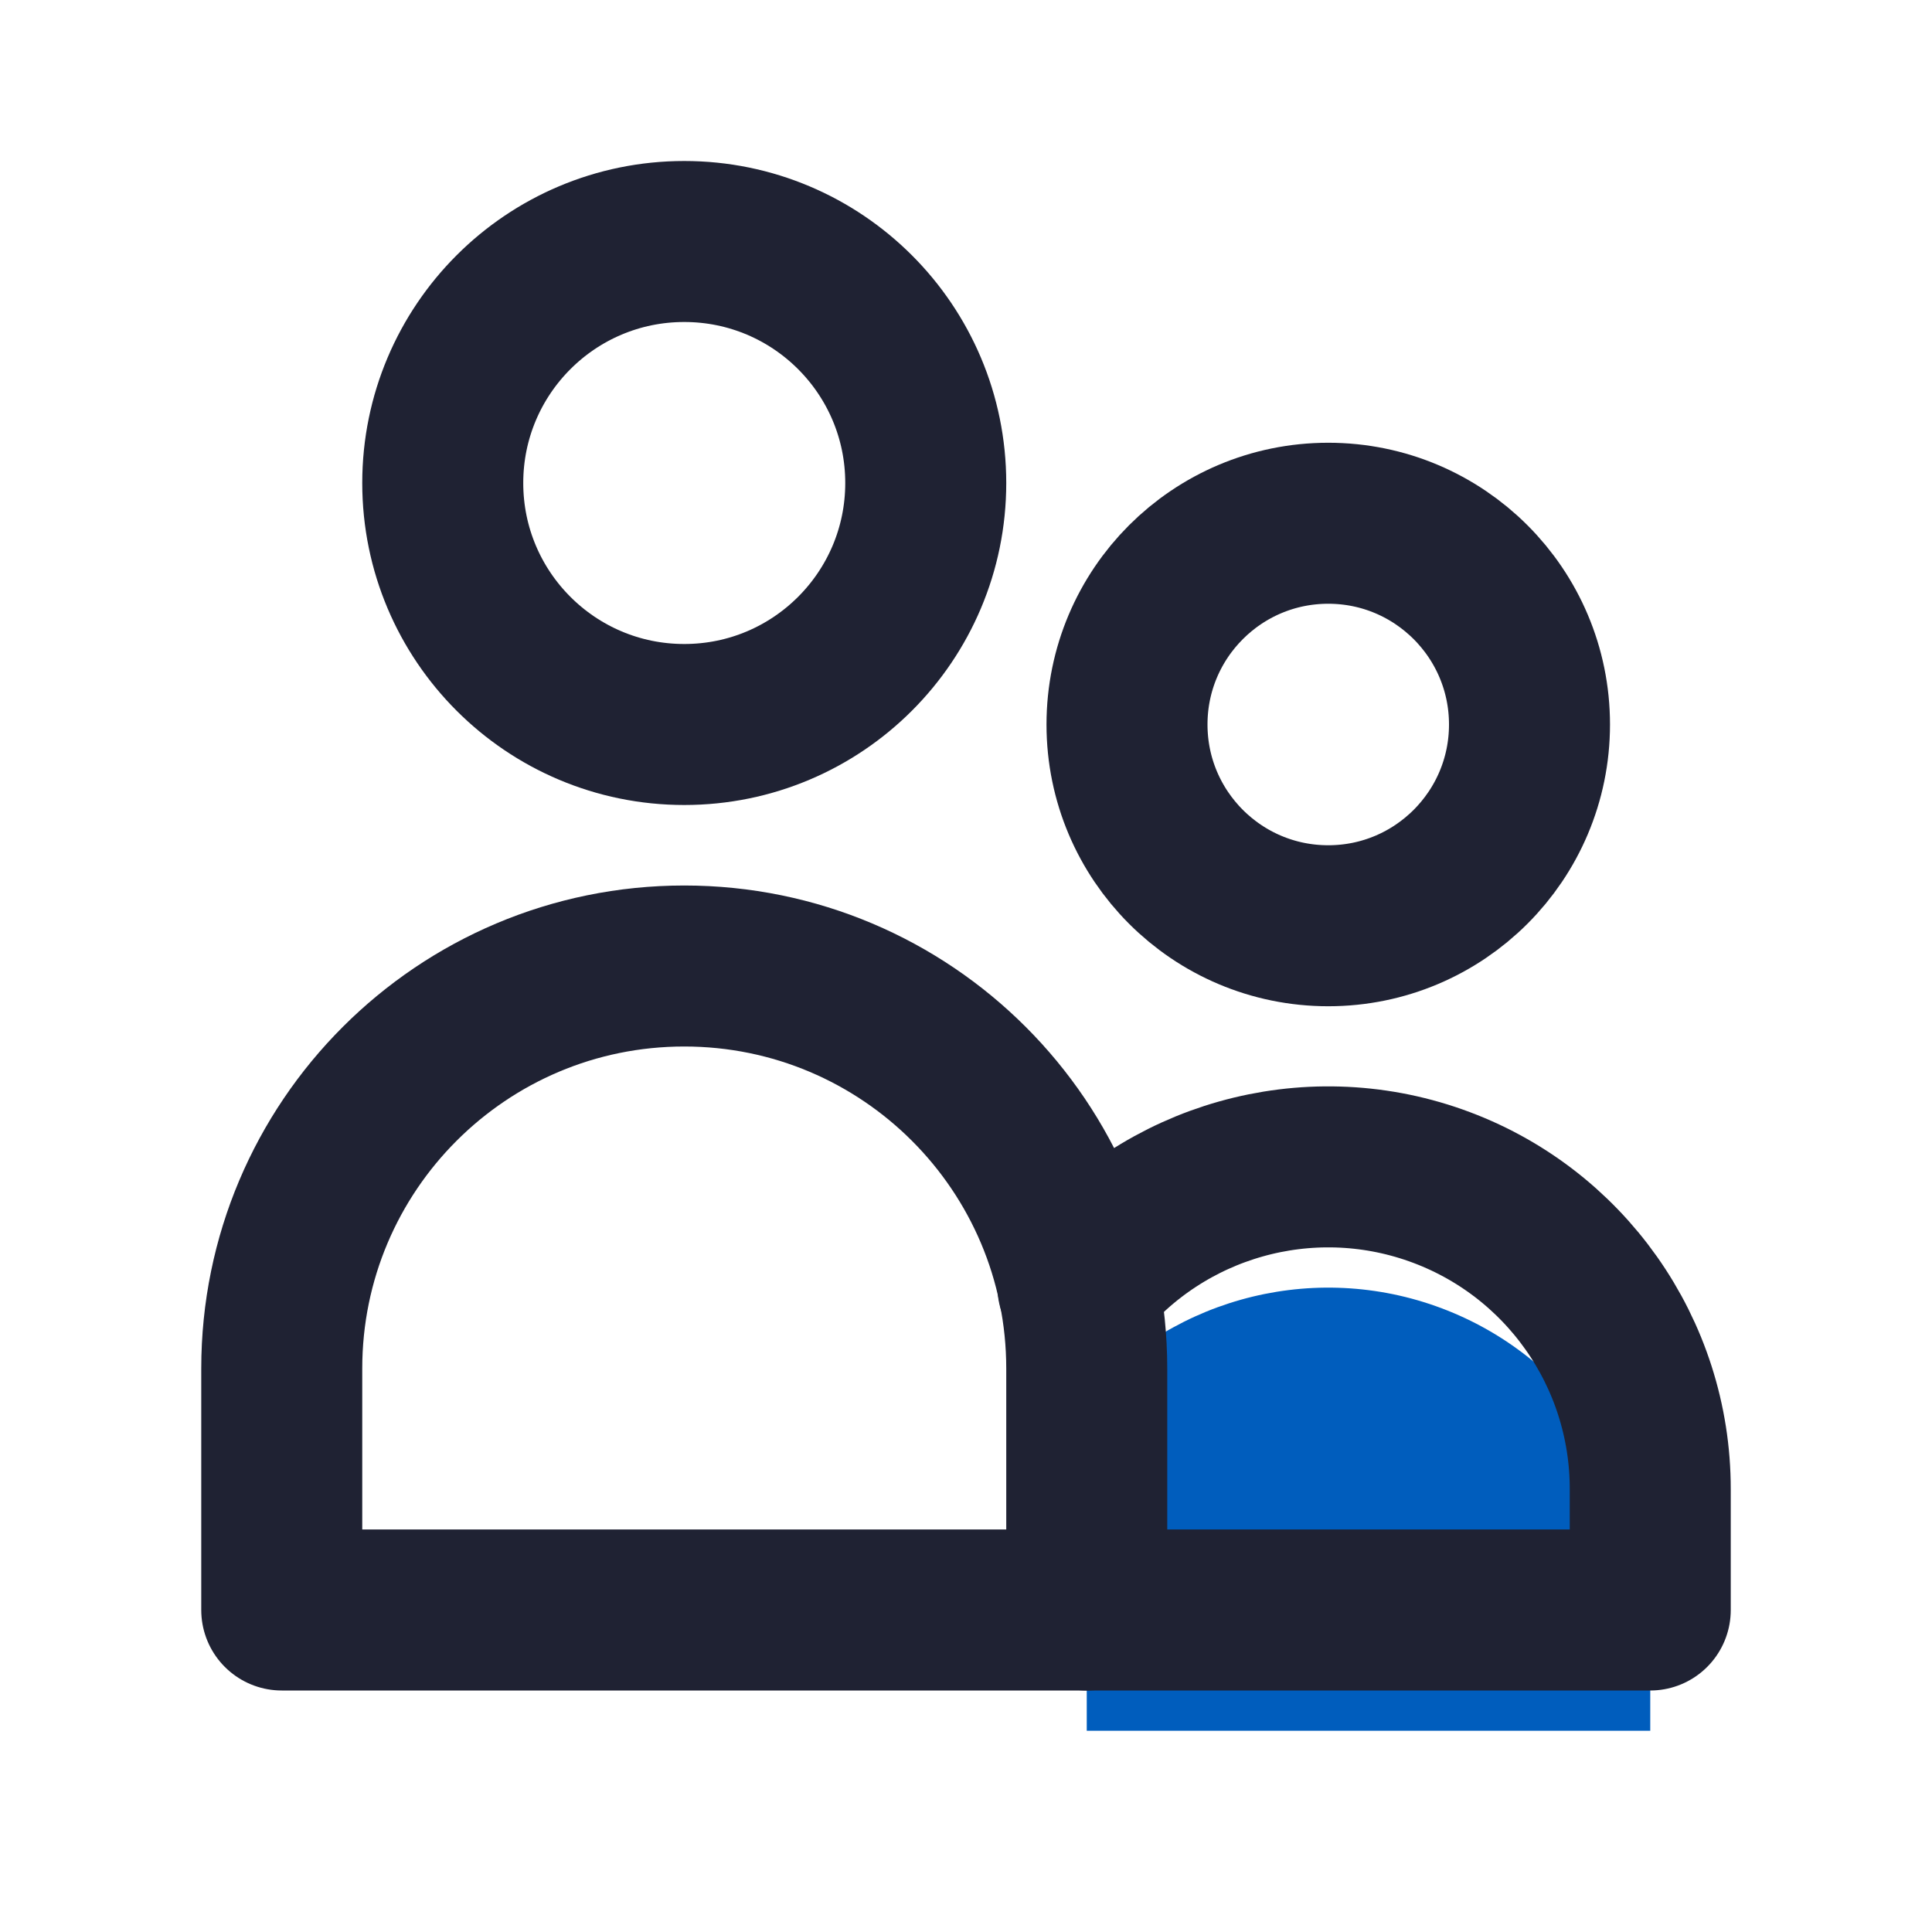
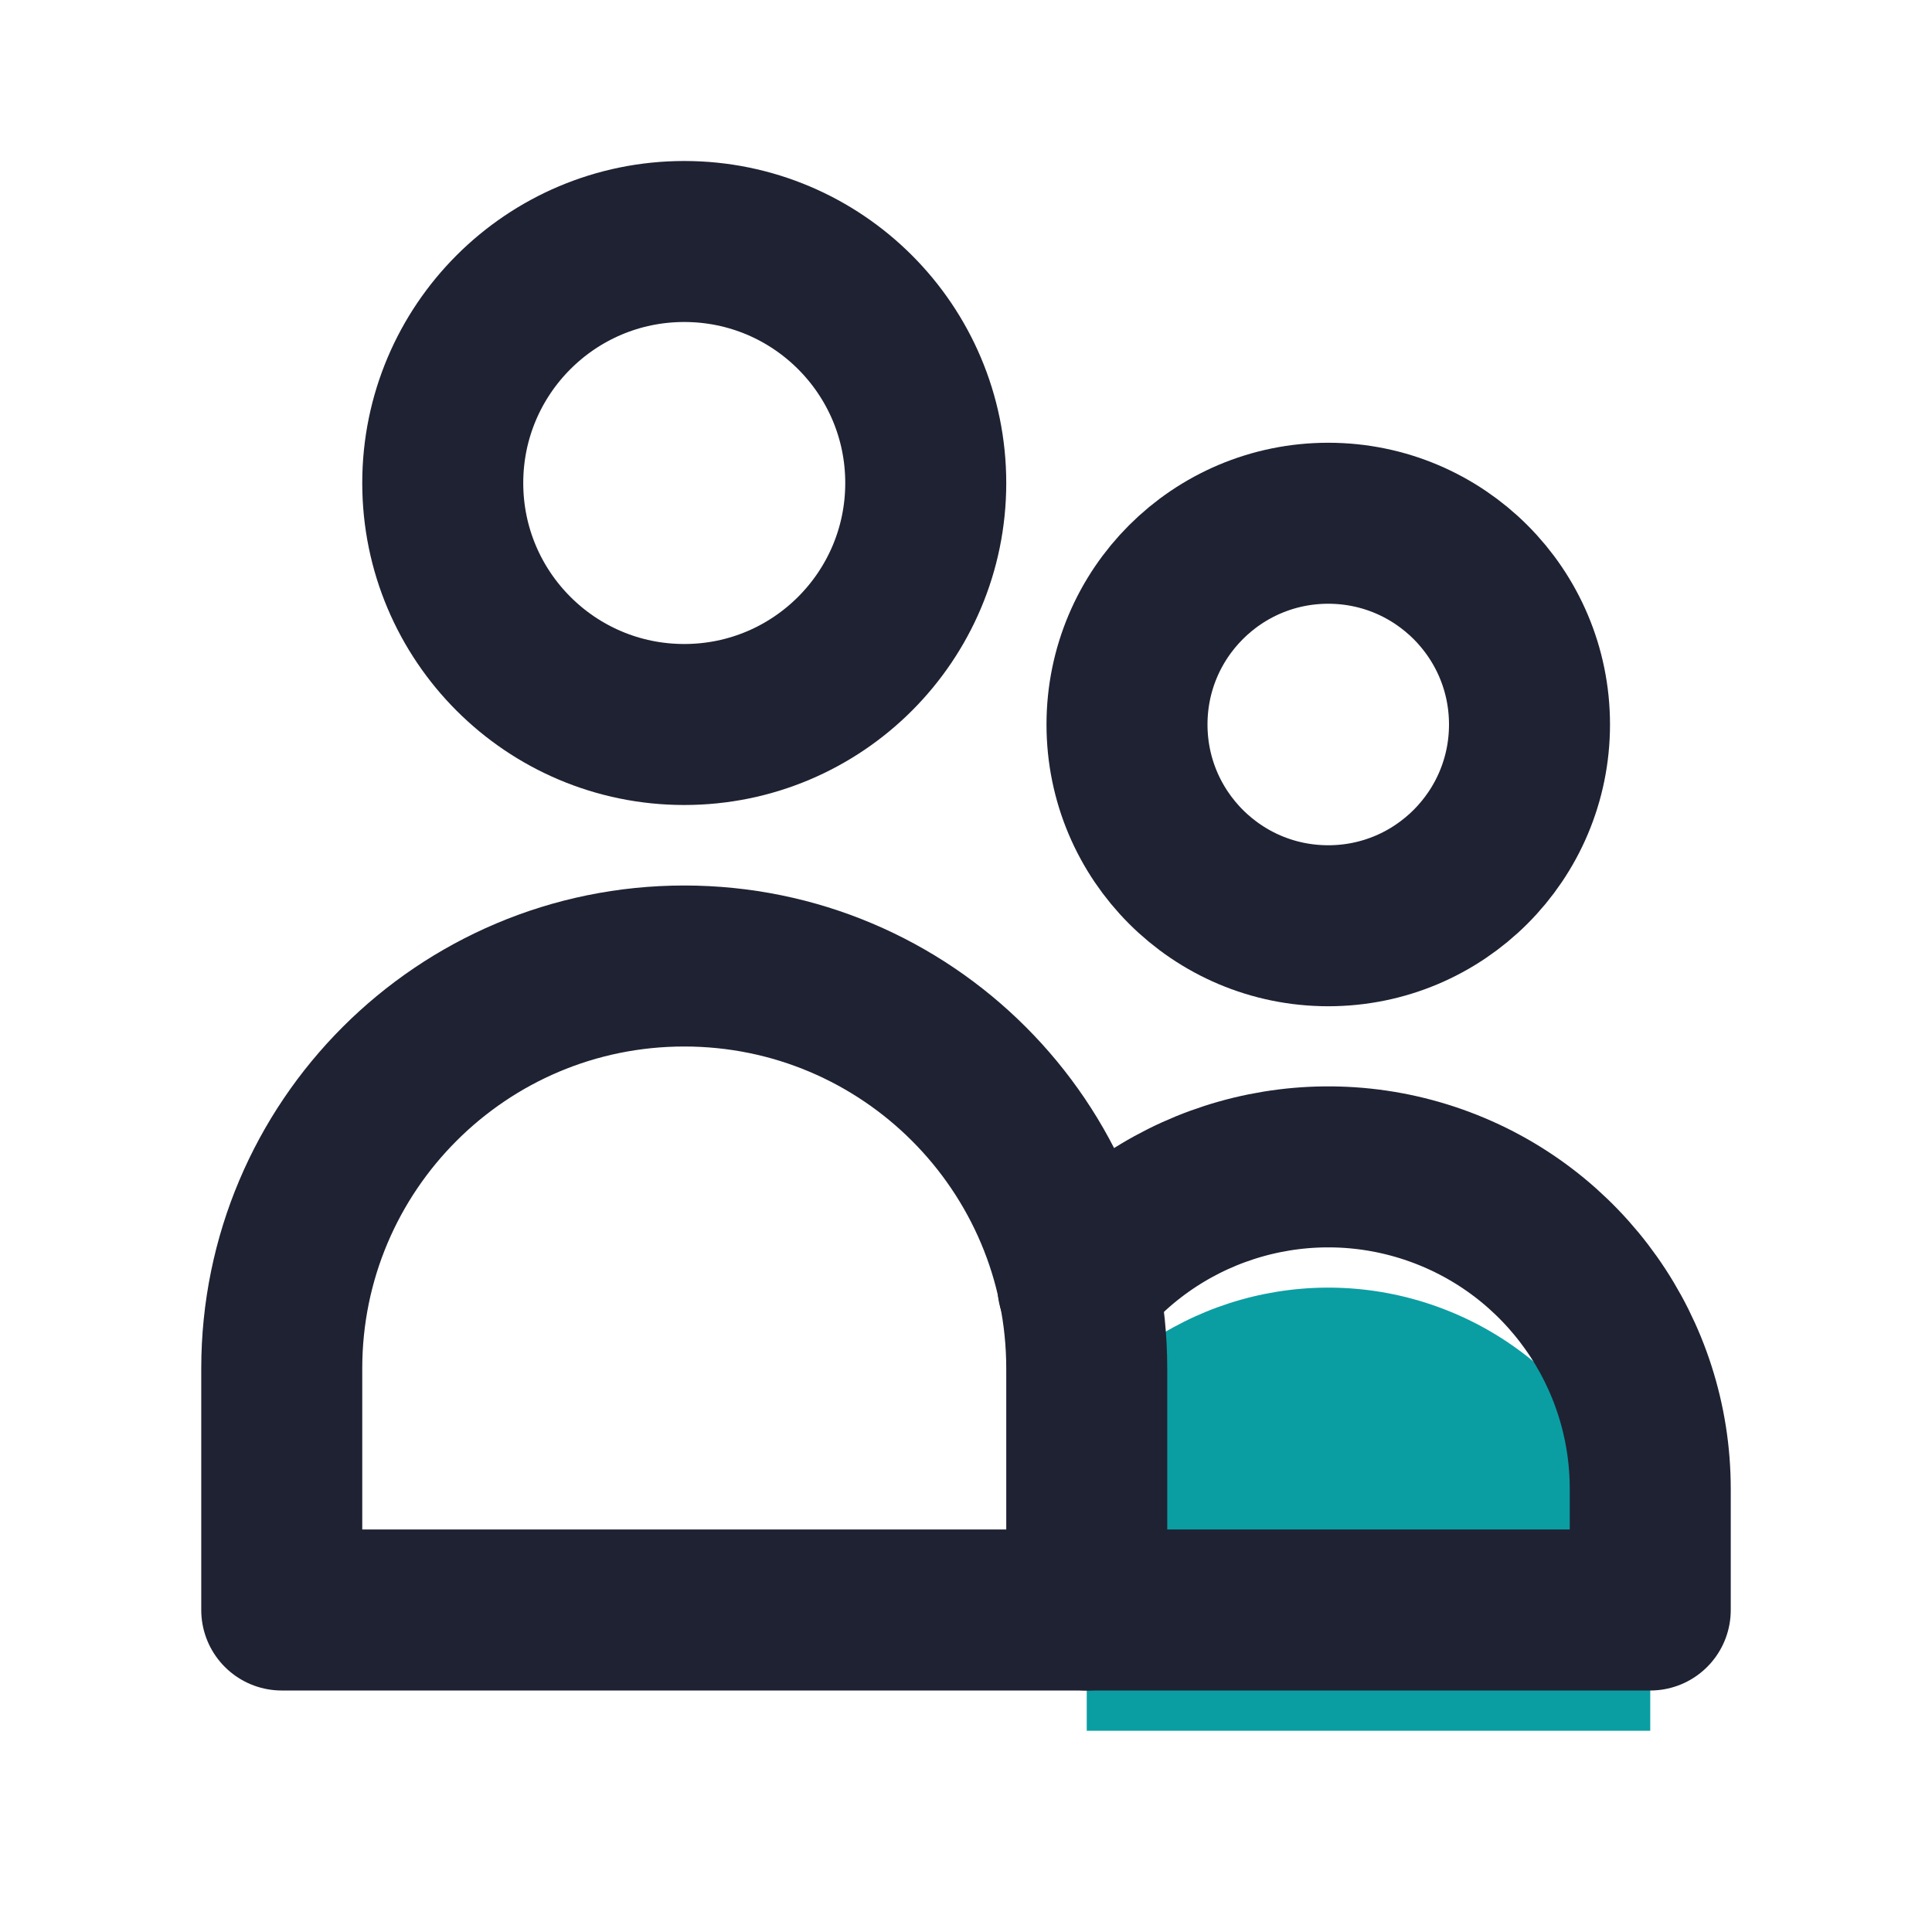
<svg xmlns="http://www.w3.org/2000/svg" width="24" height="24" viewBox="0 0 24 24" fill="none" stroke="#1F2233" stroke-width="2" stroke-linecap="round" stroke-linejoin="round">
-   <g fill="#005DBD" stroke="none" transform="translate(0 1.5)">
+   <g fill="#0A9EA3" stroke="none" transform="translate(0 1.5)">
    <path d="M13.39 15.98A4 4 0 0 1 20.5 18.5V20H13.5V17A5 5 0 0 0 13.39 15.98Z" />
  </g>
  <circle cx="8.5" cy="6" r="3" />
  <path d="M3.5 20V17A5 5 0 0 1 13.5 17V20Z" />
  <circle cx="16.5" cy="9" r="2.5" />
  <path d="M13.39 15.98A4 4 0 0 1 20.5 18.5V20H13.5" />
</svg>
